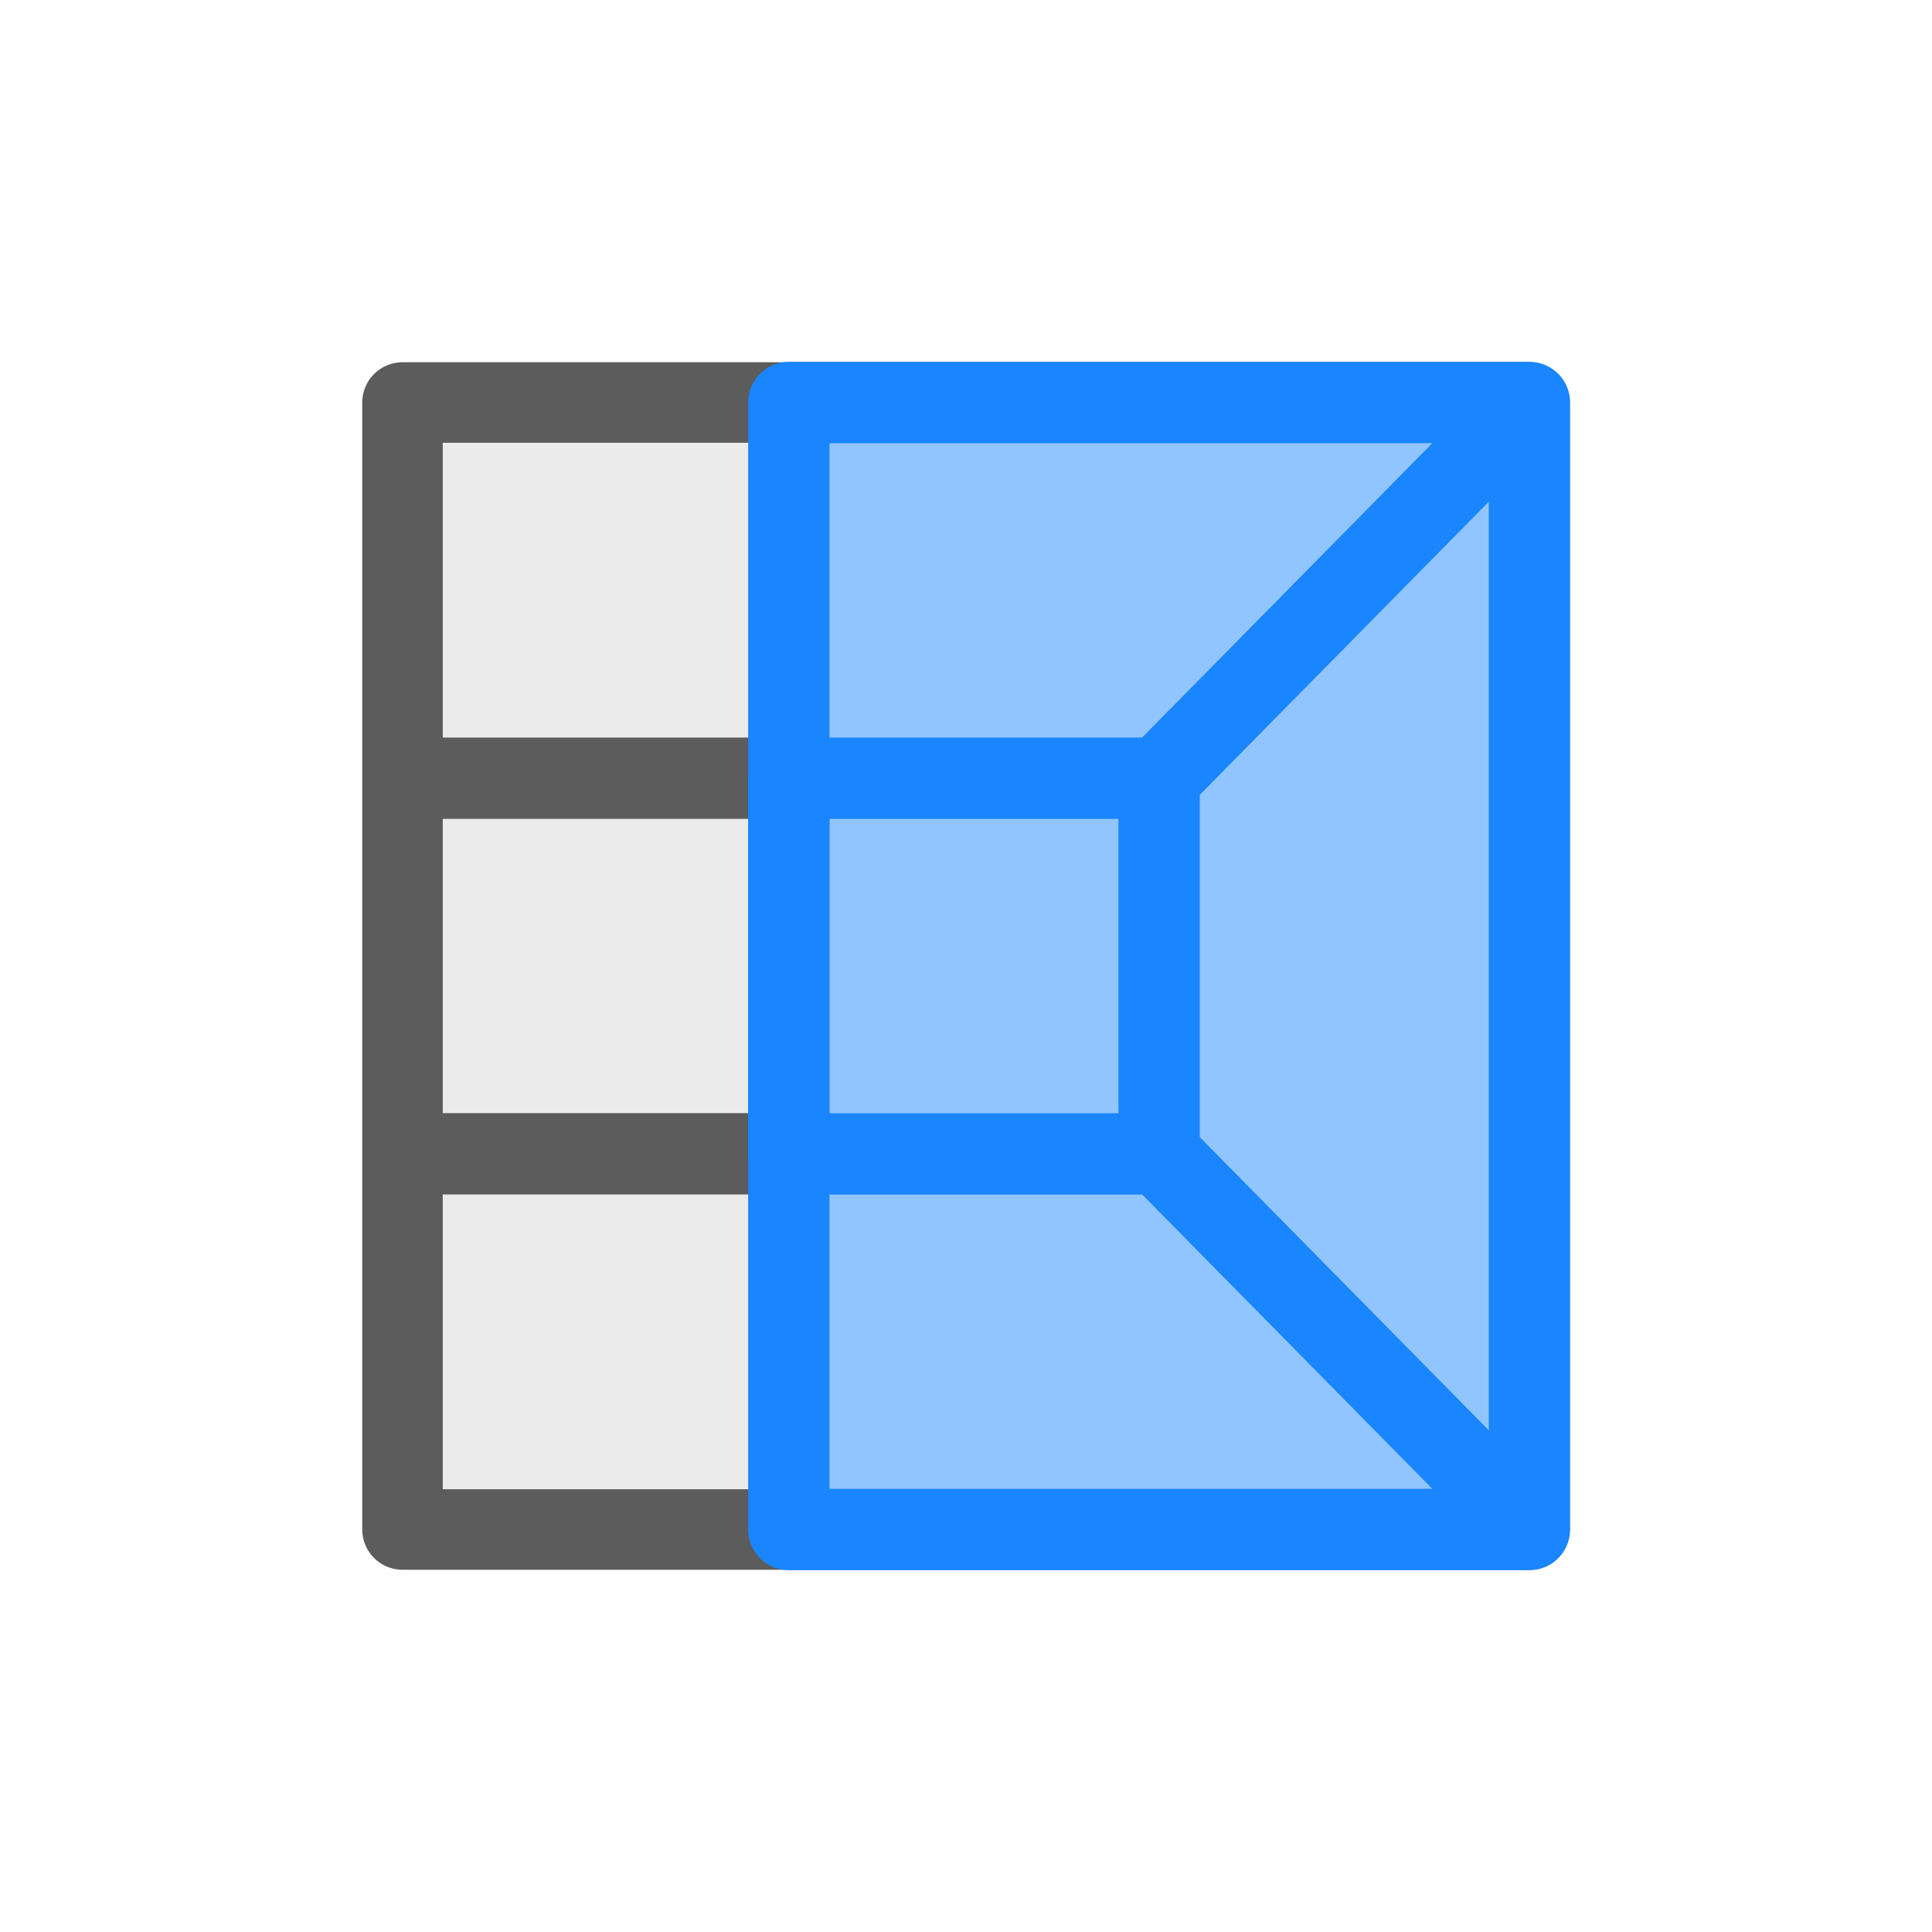
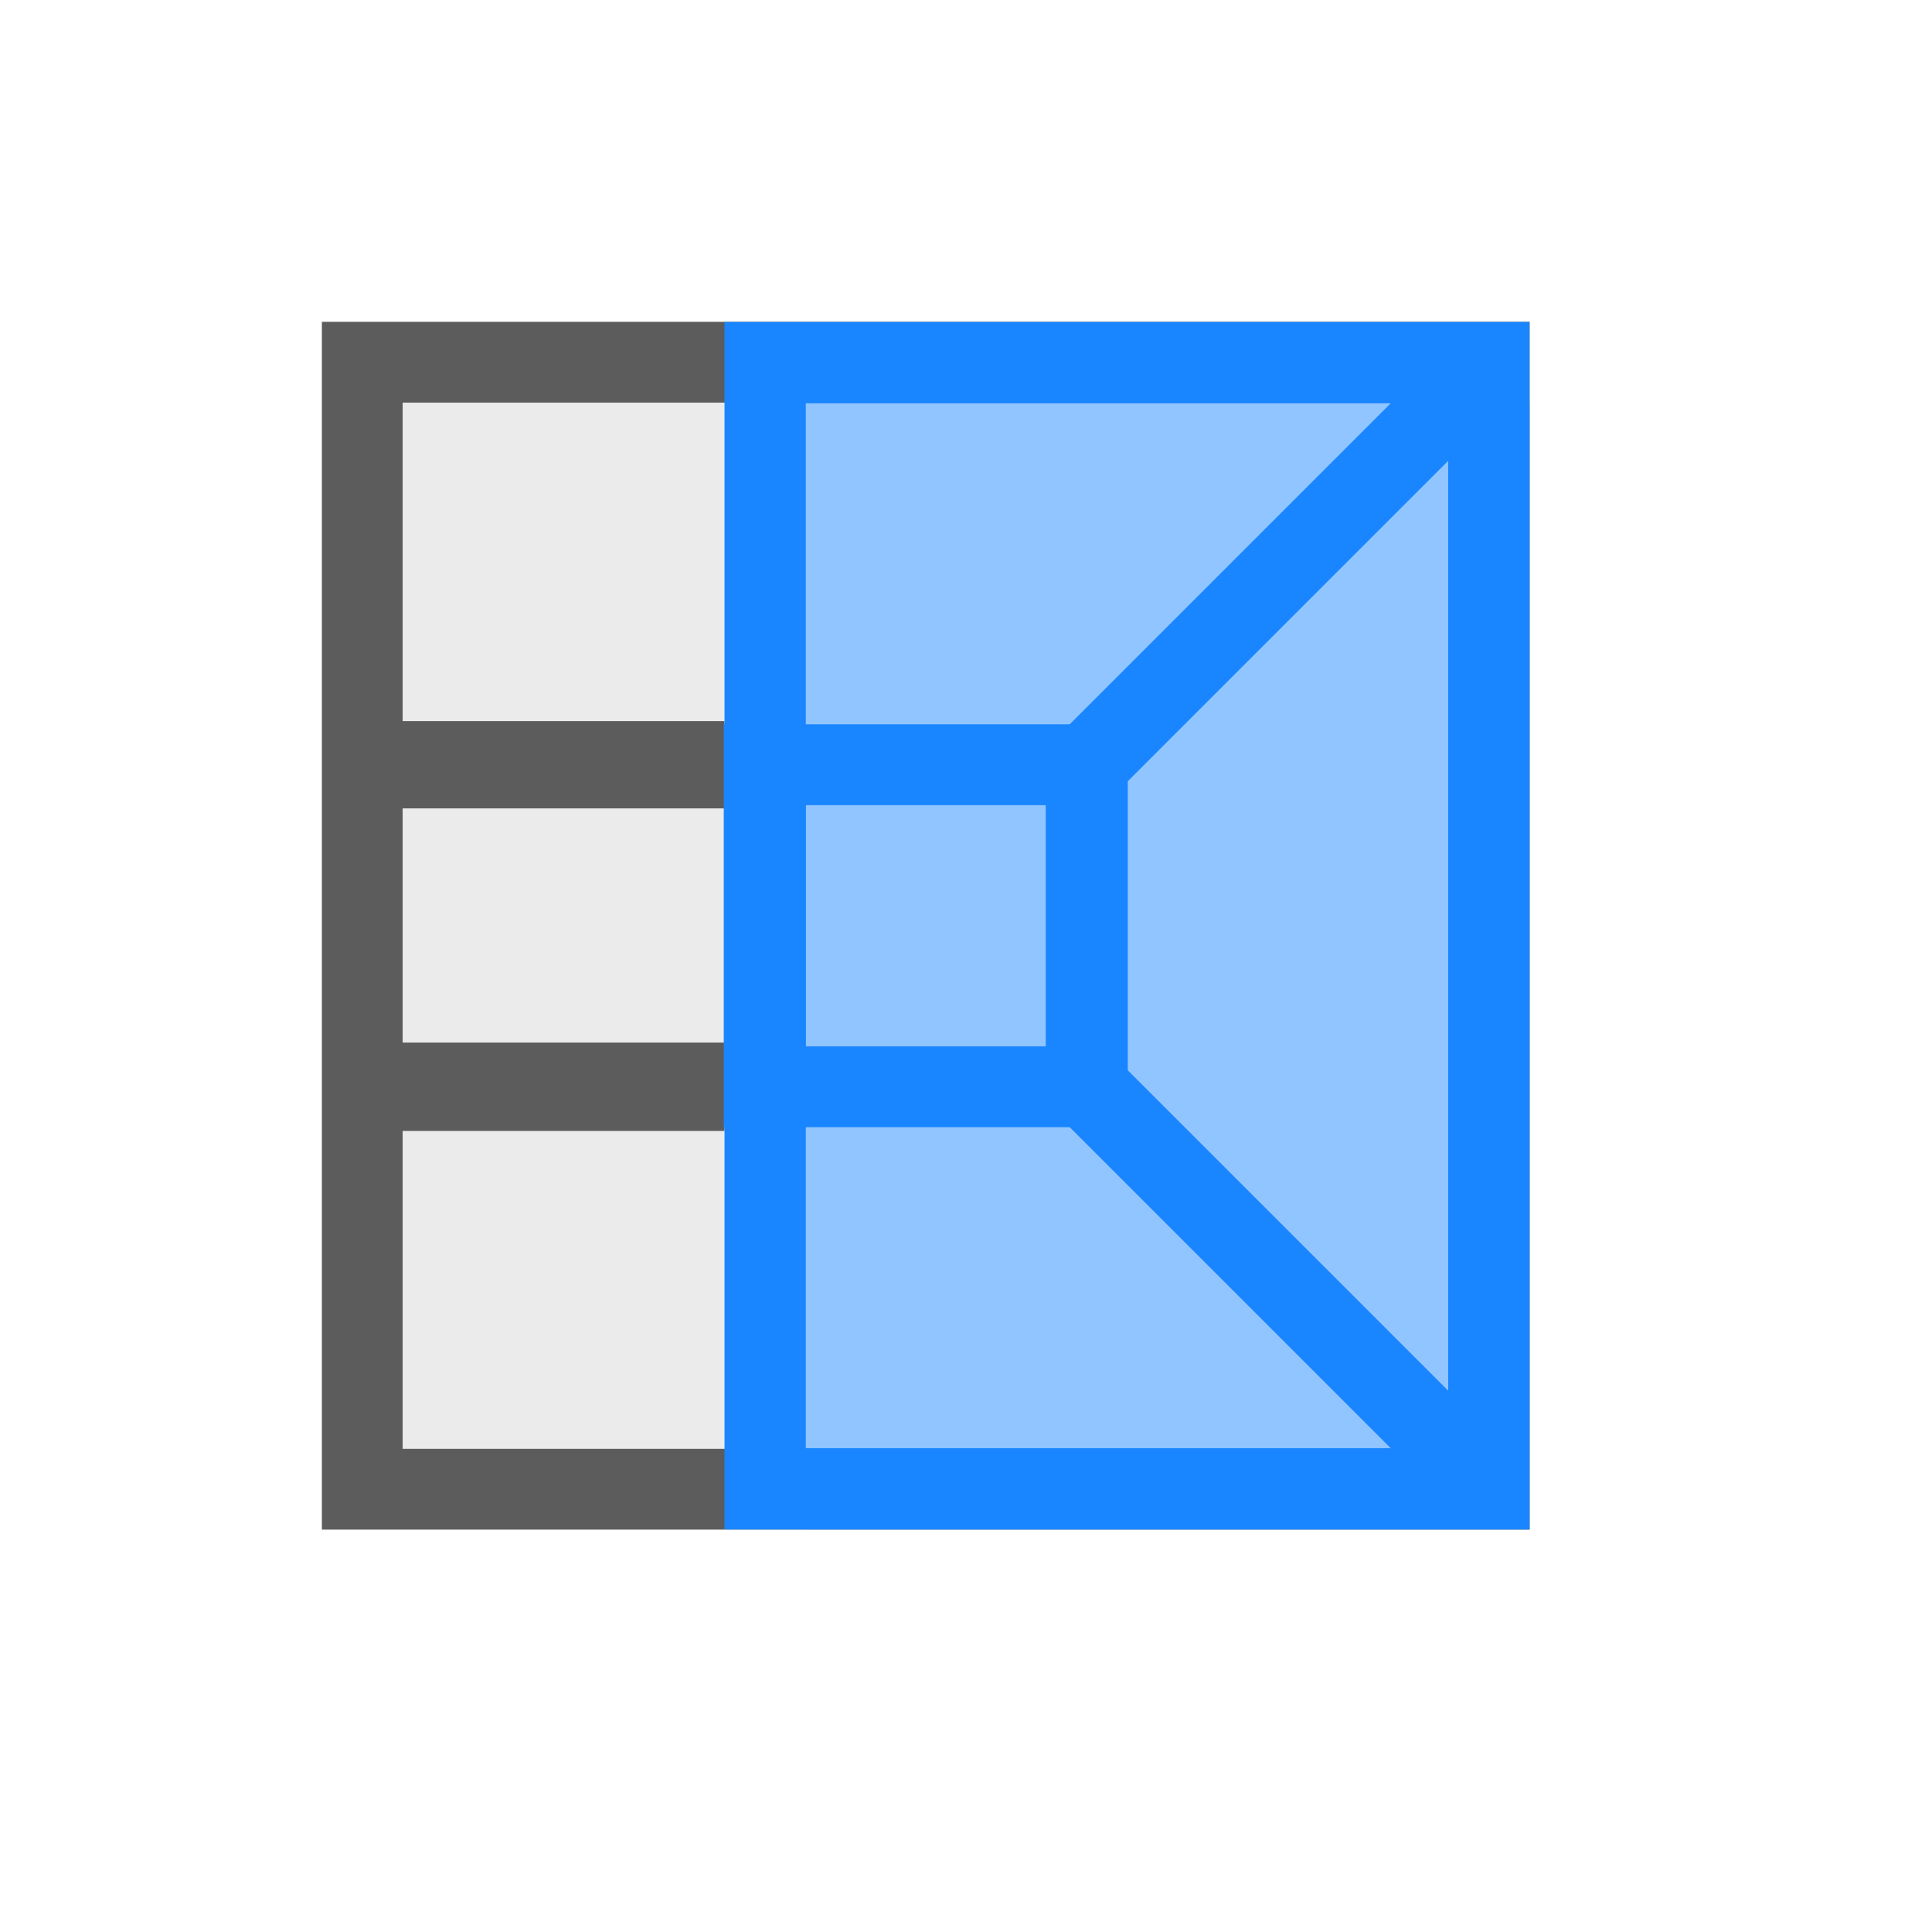
- <svg xmlns="http://www.w3.org/2000/svg" width="100%" height="100%" viewBox="0 0 24 24" version="1.1" xml:space="preserve" style="fill-rule:evenodd;clip-rule:evenodd;stroke-linejoin:round;stroke-miterlimit:1.5;">
-   <rect id="BuildEnds_16" x="0" y="0" width="24" height="24" style="fill:none;" />
-   <rect x="5" y="5" width="4.799" height="14" style="fill:#ebebeb;" />
-   <path d="M9.763,9.667l-4.763,-0" style="fill:none;stroke:#5c5c5c;stroke-width:1.01px;" />
-   <rect x="9.799" y="5" width="9.201" height="14" style="fill:#91c5ff;" />
-   <path d="M14.399,9.667l4.601,-4.667" style="fill:none;stroke:#1985ff;stroke-width:1.01px;" />
-   <path d="M14.399,14.333l4.601,4.667" style="fill:none;stroke:#1985ff;stroke-width:1.01px;" />
-   <path d="M5,14.333l4.799,0" style="fill:none;stroke:#5c5c5c;stroke-width:1.01px;" />
-   <rect x="5" y="5" width="14" height="14" style="fill:none;stroke:#5c5c5c;stroke-width:1px;stroke-linecap:round;" />
-   <rect x="9.799" y="5" width="9.2" height="14" style="fill:none;stroke:#1985ff;stroke-width:1.01px;" />
-   <rect x="9.799" y="9.667" width="4.6" height="4.667" style="fill:none;stroke:#1985ff;stroke-width:1.01px;" />
+ <svg xmlns="http://www.w3.org/2000/svg" width="100%" height="100%" viewBox="0 0 24 24" version="1.1" xml:space="preserve" style="fill-rule:evenodd;clip-rule:evenodd;stroke-miterlimit:1.5;">
+   <g transform="matrix(1,0,0,1,-36,-110)">
+     <g id="BuildEnds_16" transform="matrix(0.75,0,0,0.75,36,110)">
+       <rect x="0" y="0" width="32" height="32" style="fill:none;" />
+       <g transform="matrix(0.748328,0,0,0.833654,2.47304,1.99487)">
+         <rect x="5.604" y="5.604" width="7.127" height="20.792" style="fill:rgb(235,235,235);" />
+       </g>
+       <g transform="matrix(0.878156,0,0,0.897781,2.15353,1.6355)">
+         <rect x="12.731" y="5.604" width="13.665" height="20.792" style="fill:rgb(145,197,255);" />
+       </g>
+       <g transform="matrix(0.753935,0,0,0.897781,2.44162,1.41298)">
+         <path d="M12.678,12.535L5.604,12.535" style="fill:none;stroke:rgb(92,92,92);stroke-width:1.61px;" />
+       </g>
+       <g transform="matrix(0.897781,0,0,0.897781,1.6355,1.6355)">
+         <path d="M17.485,13.03L24.911,5.604" style="fill:none;stroke:rgb(25,133,255);stroke-width:1.5px;" />
+       </g>
+       <g transform="matrix(0.897781,0,0,0.897781,1.6355,1.6355)">
+         <path d="M17.485,17.485L24.911,24.911" style="fill:none;stroke:rgb(25,133,255);stroke-width:1.5px;" />
+       </g>
+       <g transform="matrix(0.748328,0,0,0.897781,2.47304,0.524689)">
+         <path d="M5.604,19.465L12.731,19.465" style="fill:none;stroke:rgb(92,92,92);stroke-width:1.63px;" />
+       </g>
+       <g transform="matrix(0.897781,0,0,0.897781,0.968834,0.968834)">
+         <rect x="5.604" y="5.604" width="20.792" height="20.792" style="fill:none;stroke:rgb(92,92,92);stroke-width:1.49px;stroke-linecap:round;" />
+       </g>
+       <g transform="matrix(0.9758,0,0,0.961908,-0.422912,-0.0572015)">
+         <path d="M26.395,5.604L12.731,5.604L12.731,26.396L26.395,26.396L26.395,5.604ZM25.015,7.004L25.015,24.996C25.015,24.996 14.111,24.996 14.111,24.996C14.111,24.996 14.111,7.004 14.111,7.004L25.015,7.004Z" style="fill:rgb(25,133,255);" />
+       </g>
+       <g transform="matrix(0.78064,0,0,0.76949,2.72834,3.02111)">
+         <rect x="12.731" y="12.535" width="6.832" height="6.931" style="fill:none;stroke:rgb(25,133,255);stroke-width:1.74px;" />
+       </g>
+     </g>
+   </g>
</svg>
